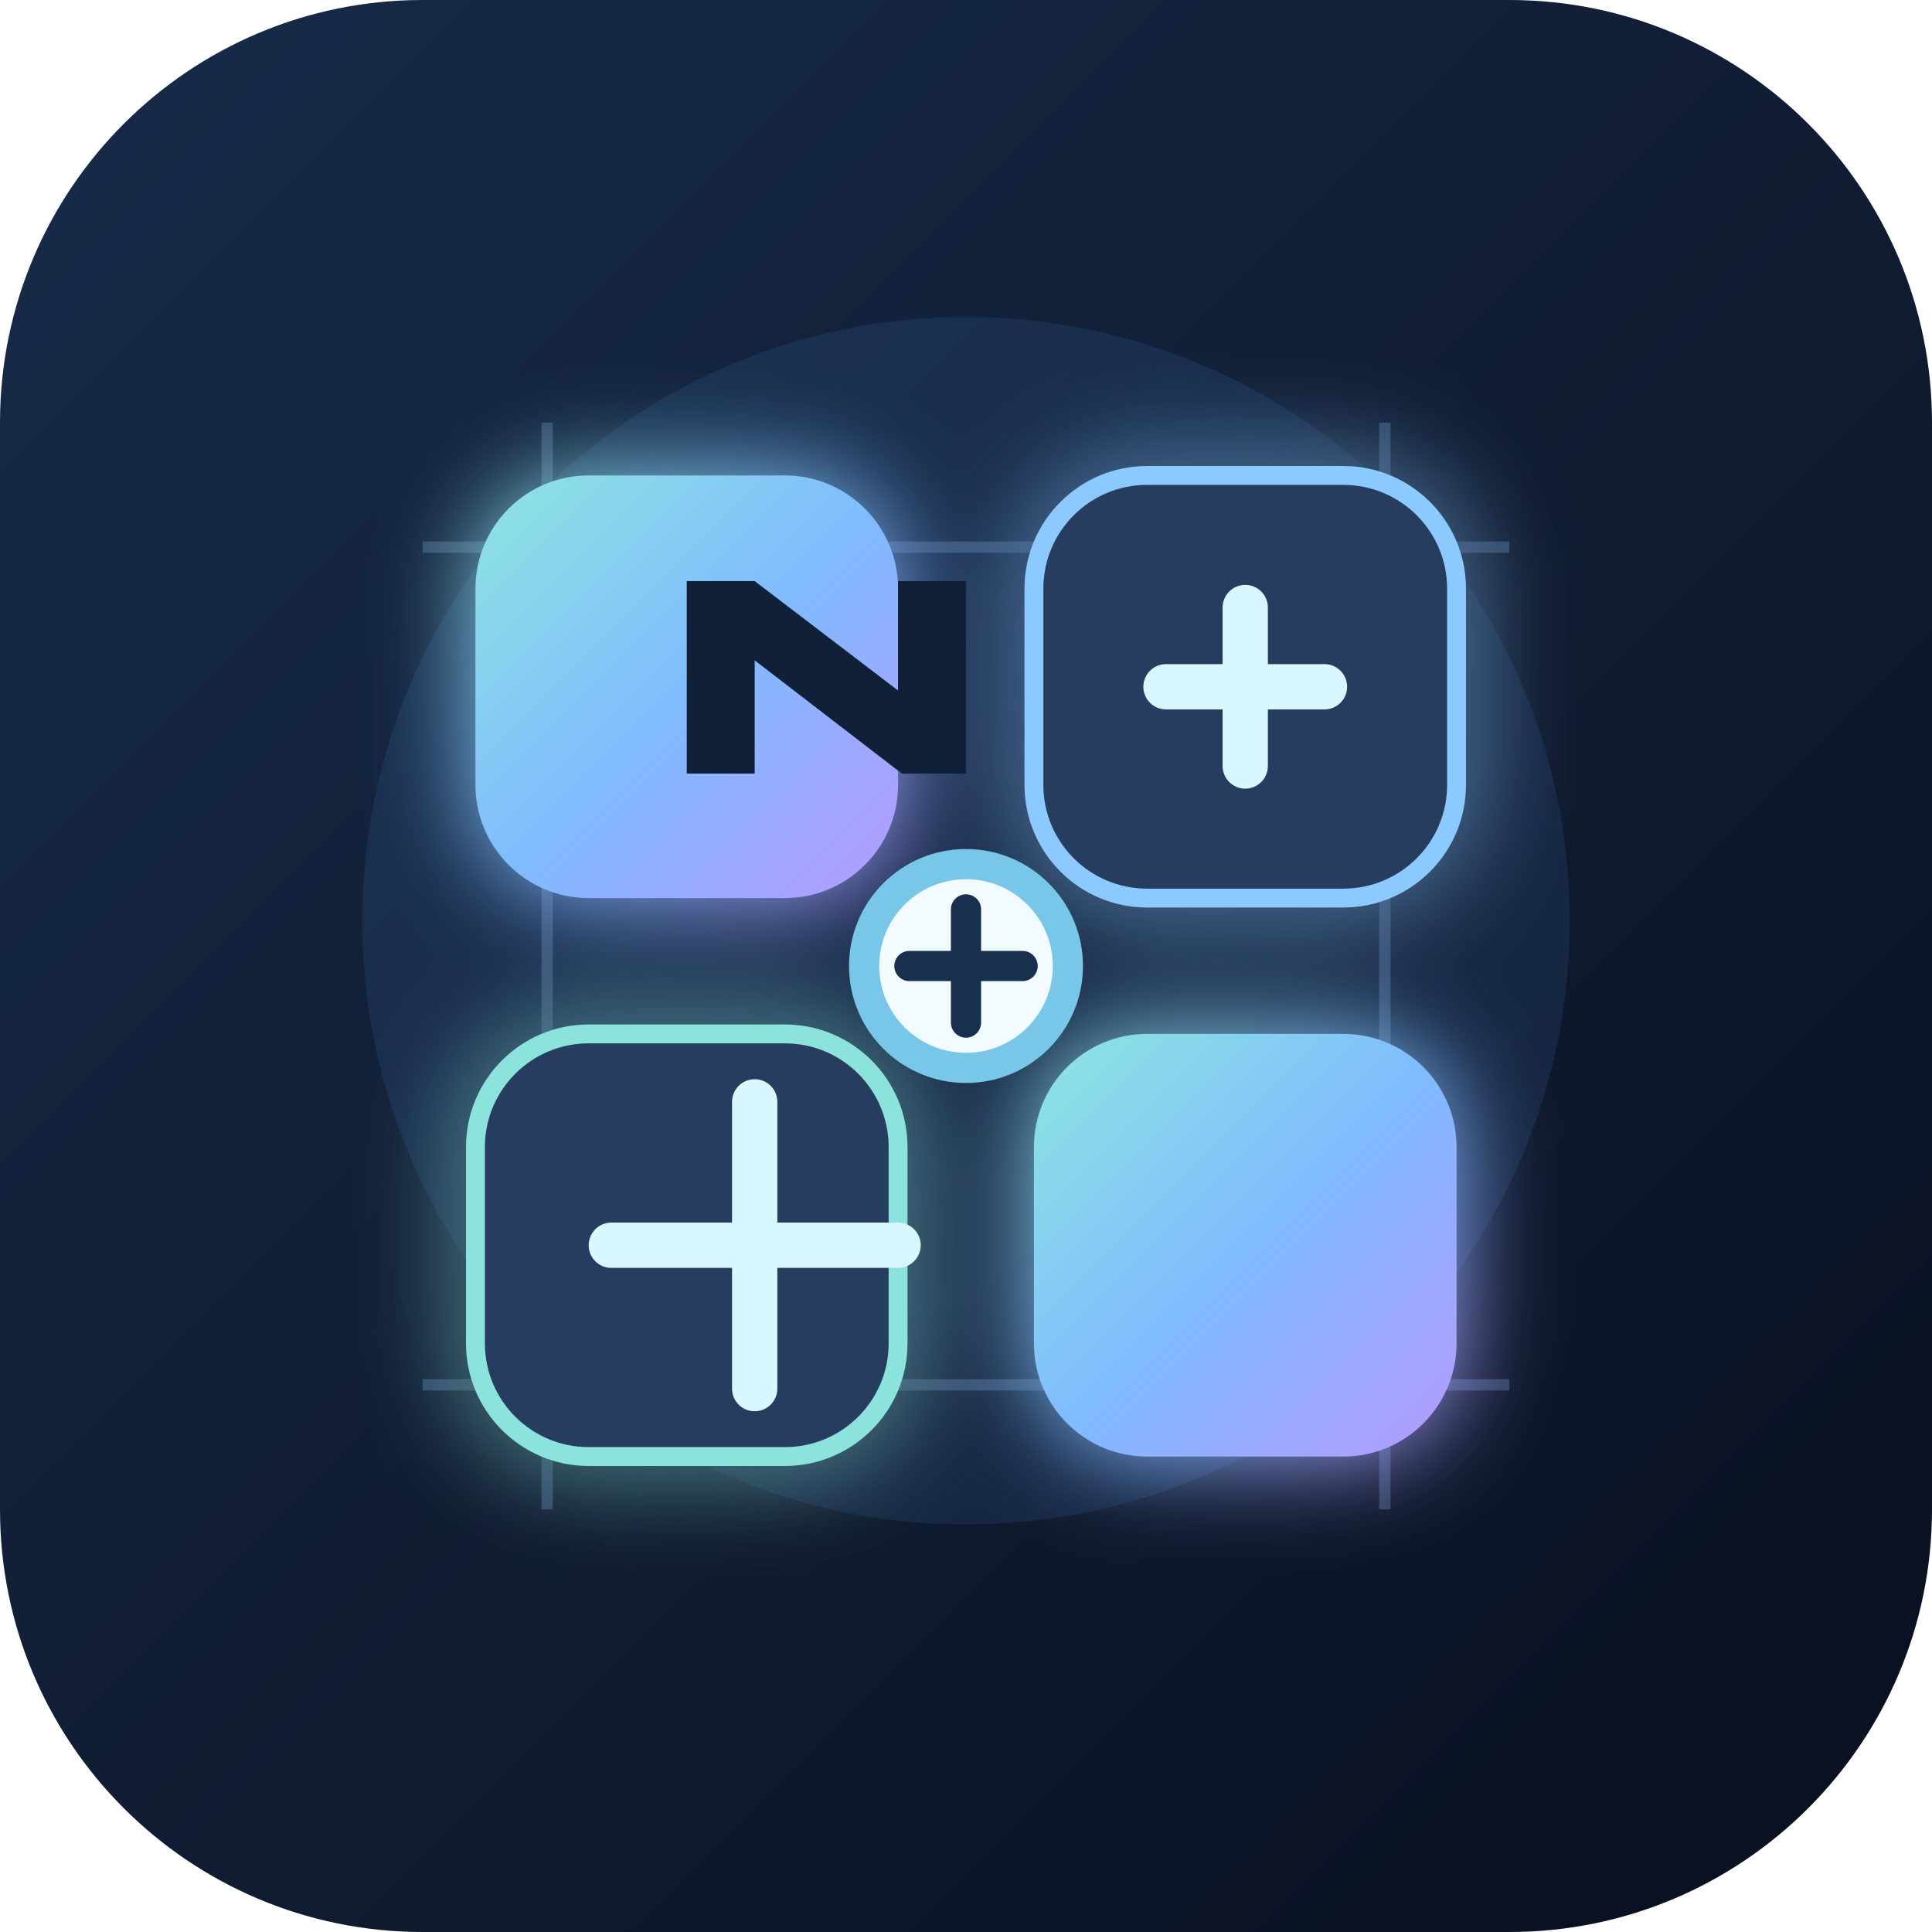
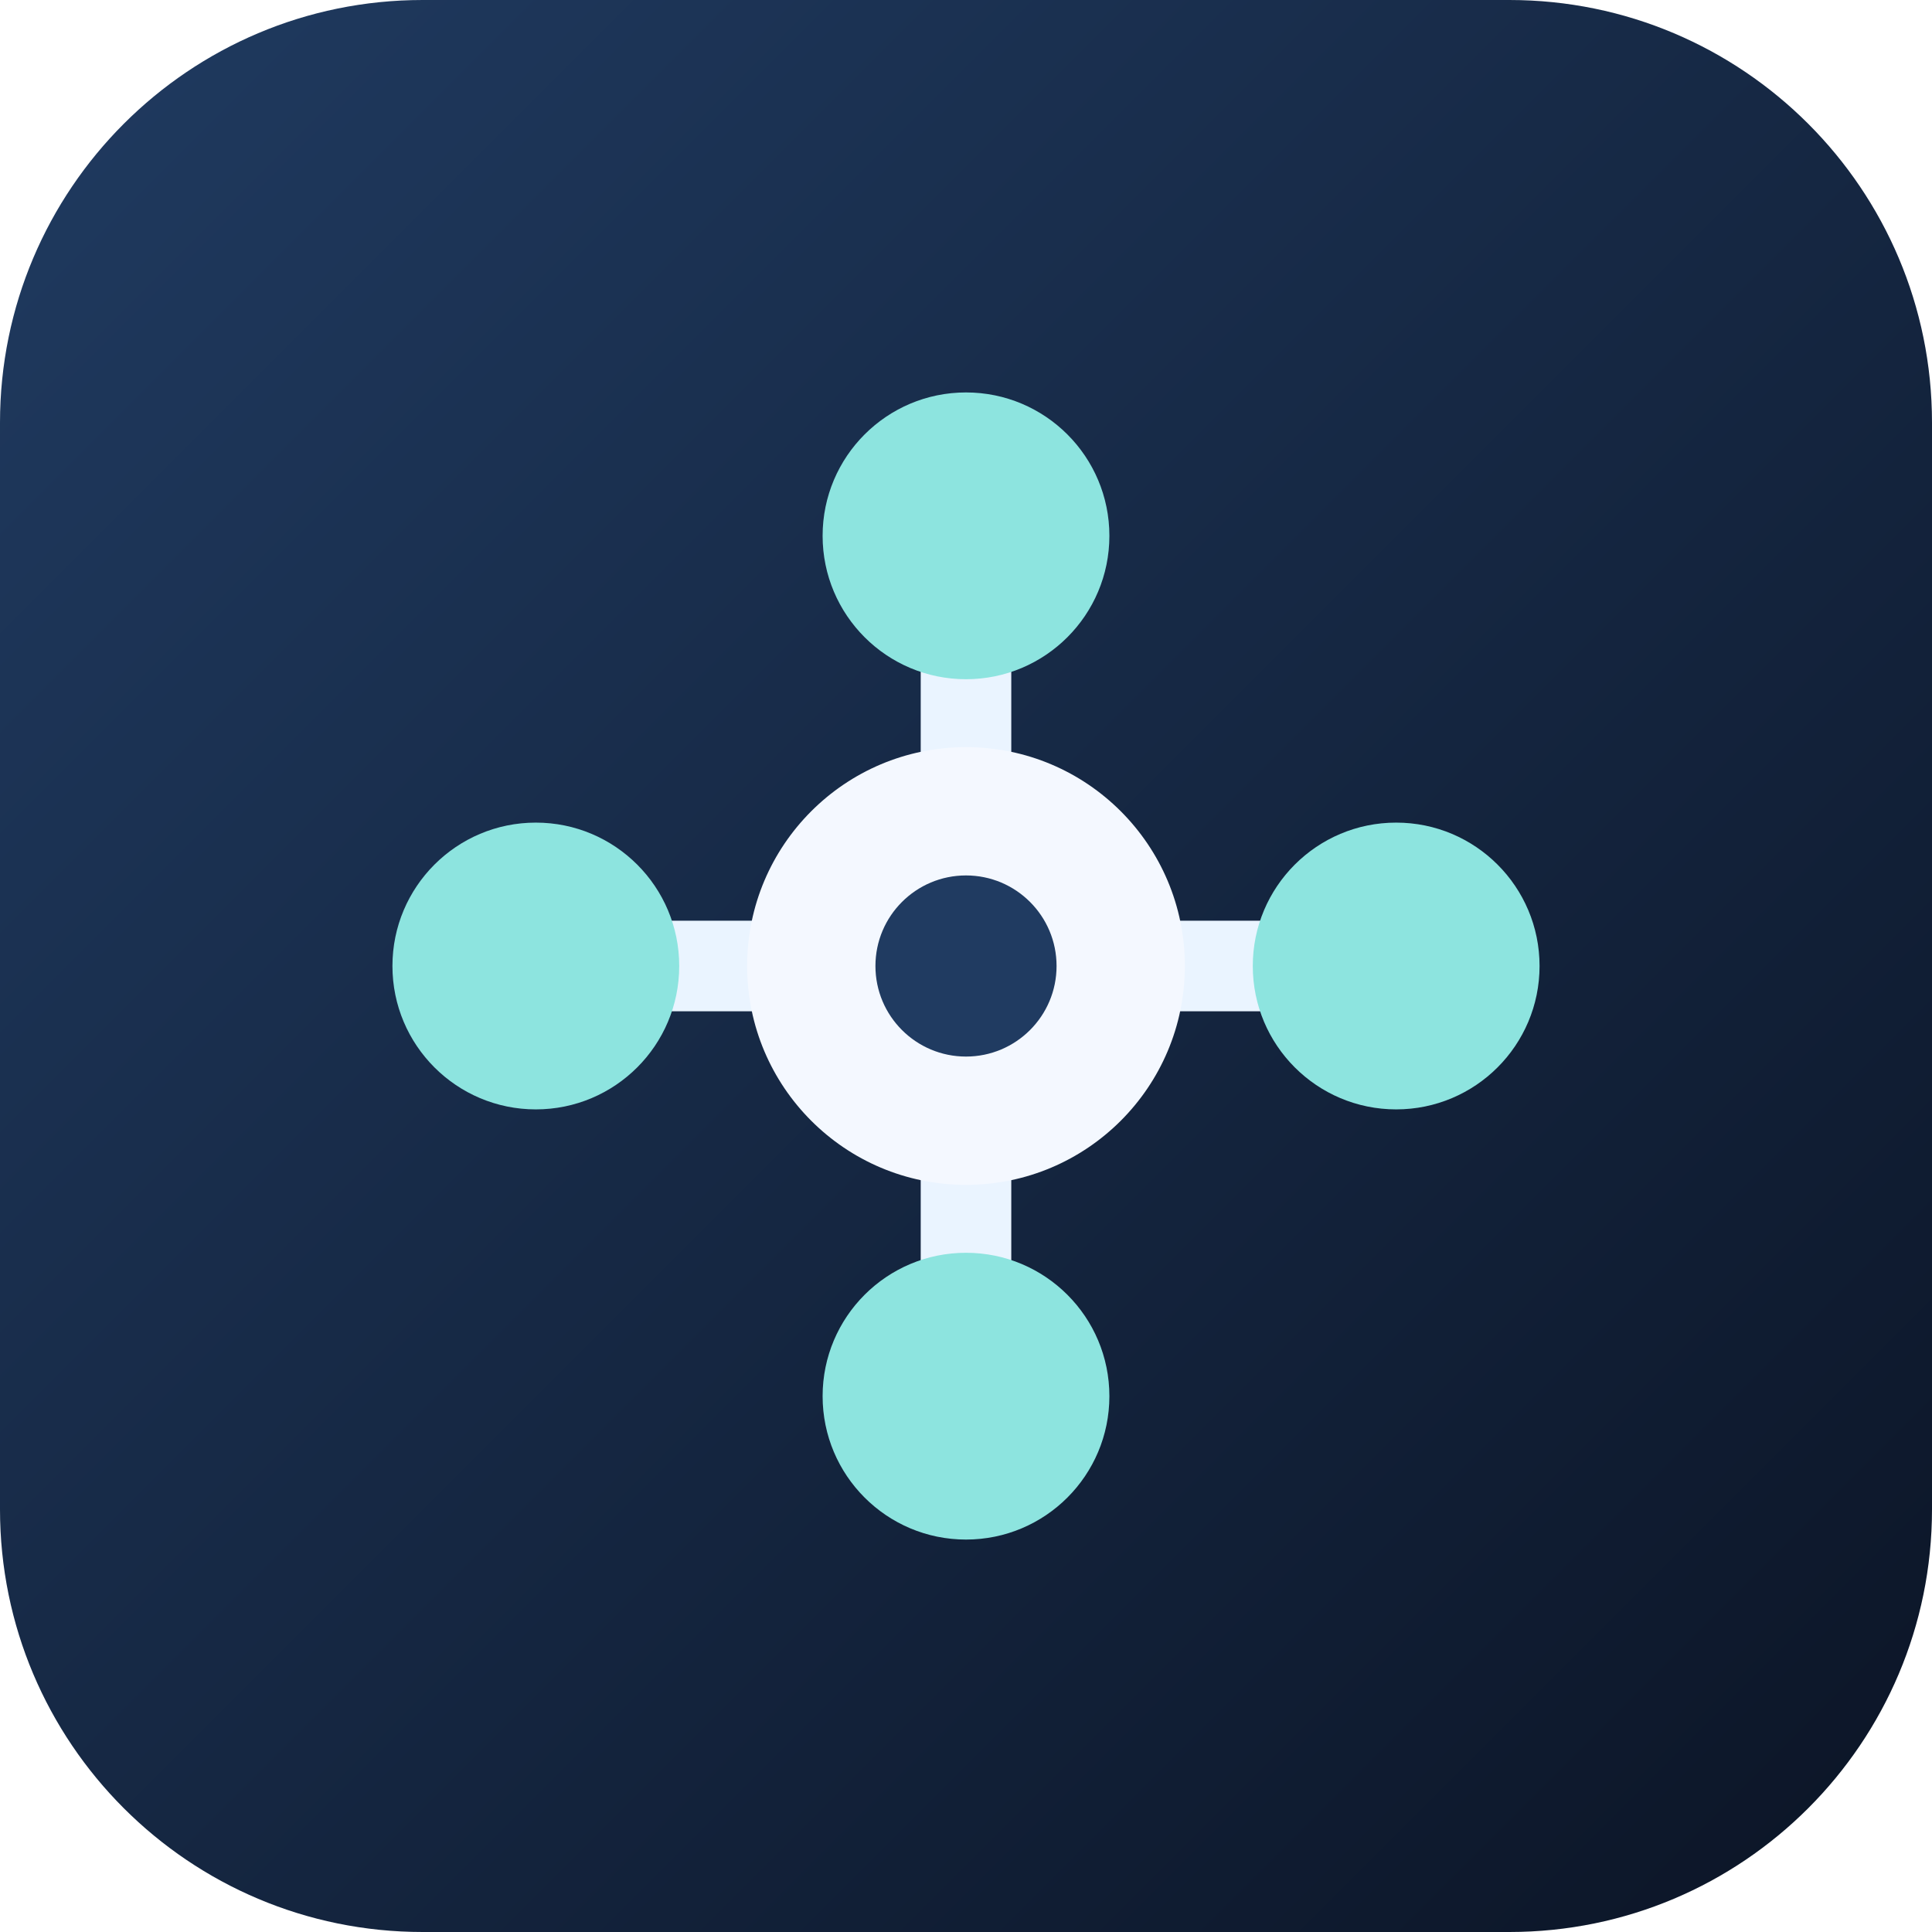
<svg xmlns="http://www.w3.org/2000/svg" viewBox="0 0 512 512">
  <defs>
    <linearGradient id="bg" x1="0" y1="0" x2="1" y2="1">
-       <stop offset="0" stop-color="#172b49" />
-       <stop offset="1" stop-color="#090f1e" />
+       <stop offset="0" stop-color="#203b61" />
+       <stop offset="1" stop-color="#0b1425" />
    </linearGradient>
-     <linearGradient id="tile" x1="0" y1="0" x2="1" y2="1">
-       <stop offset="0" stop-color="#8de6e0" />
-       <stop offset=".52" stop-color="#80baff" />
-       <stop offset="1" stop-color="#b69aff" />
-     </linearGradient>
-     <filter id="glow" x="-50%" y="-50%" width="200%" height="200%">
-       <feGaussianBlur stdDeviation="13" result="b" />
-       <feMerge>
-         <feMergeNode in="b" />
-         <feMergeNode in="SourceGraphic" />
-       </feMerge>
-     </filter>
  </defs>
  <rect width="512" height="512" rx="112" fill="url(#bg)" />
-   <circle cx="256" cy="244" r="160" fill="#5f9fff" opacity=".10" />
-   <g fill="none" stroke="#6f91bd" stroke-width="3" opacity=".35">
-     <path d="M112 145h288M112 367h288M145 112v288M367 112v288" />
+   <g fill="none" stroke="#eaf4ff" stroke-width="24" stroke-linecap="round" stroke-linejoin="round">
+     <path d="M256 256V150M256 256V362M256 256H150M256 256H362" />
  </g>
-   <g filter="url(#glow)">
-     <rect x="126" y="126" width="112" height="112" rx="30" fill="url(#tile)" />
-     <rect x="274" y="126" width="112" height="112" rx="30" fill="#263d60" stroke="#8cc9ff" stroke-width="5" />
-     <rect x="126" y="274" width="112" height="112" rx="30" fill="#263d60" stroke="#8ce3dc" stroke-width="5" />
-     <rect x="274" y="274" width="112" height="112" rx="30" fill="url(#tile)" />
+   <g fill="#8de4df">
+     <circle cx="256" cy="142" r="38" />
+     <circle cx="256" cy="370" r="38" />
+     <circle cx="142" cy="256" r="38" />
+     <circle cx="370" cy="256" r="38" />
  </g>
-   <path d="M182 205v-51h18l38 29v-29h18v51h-17l-39-30v30z" fill="#102039" />
-   <path d="M309 182h42M330 161v42M162 330h76M200 292v76" stroke="#d9f7ff" stroke-width="12" stroke-linecap="round" />
-   <circle cx="256" cy="256" r="27" fill="#f2fbff" stroke="#79c7e8" stroke-width="8" />
-   <path d="M256 241v30M241 256h30" stroke="#17304e" stroke-width="8" stroke-linecap="round" />
+   <circle cx="256" cy="256" r="58" fill="#f4f8ff" />
+   <circle cx="256" cy="256" r="24" fill="#203b61" />
</svg>
